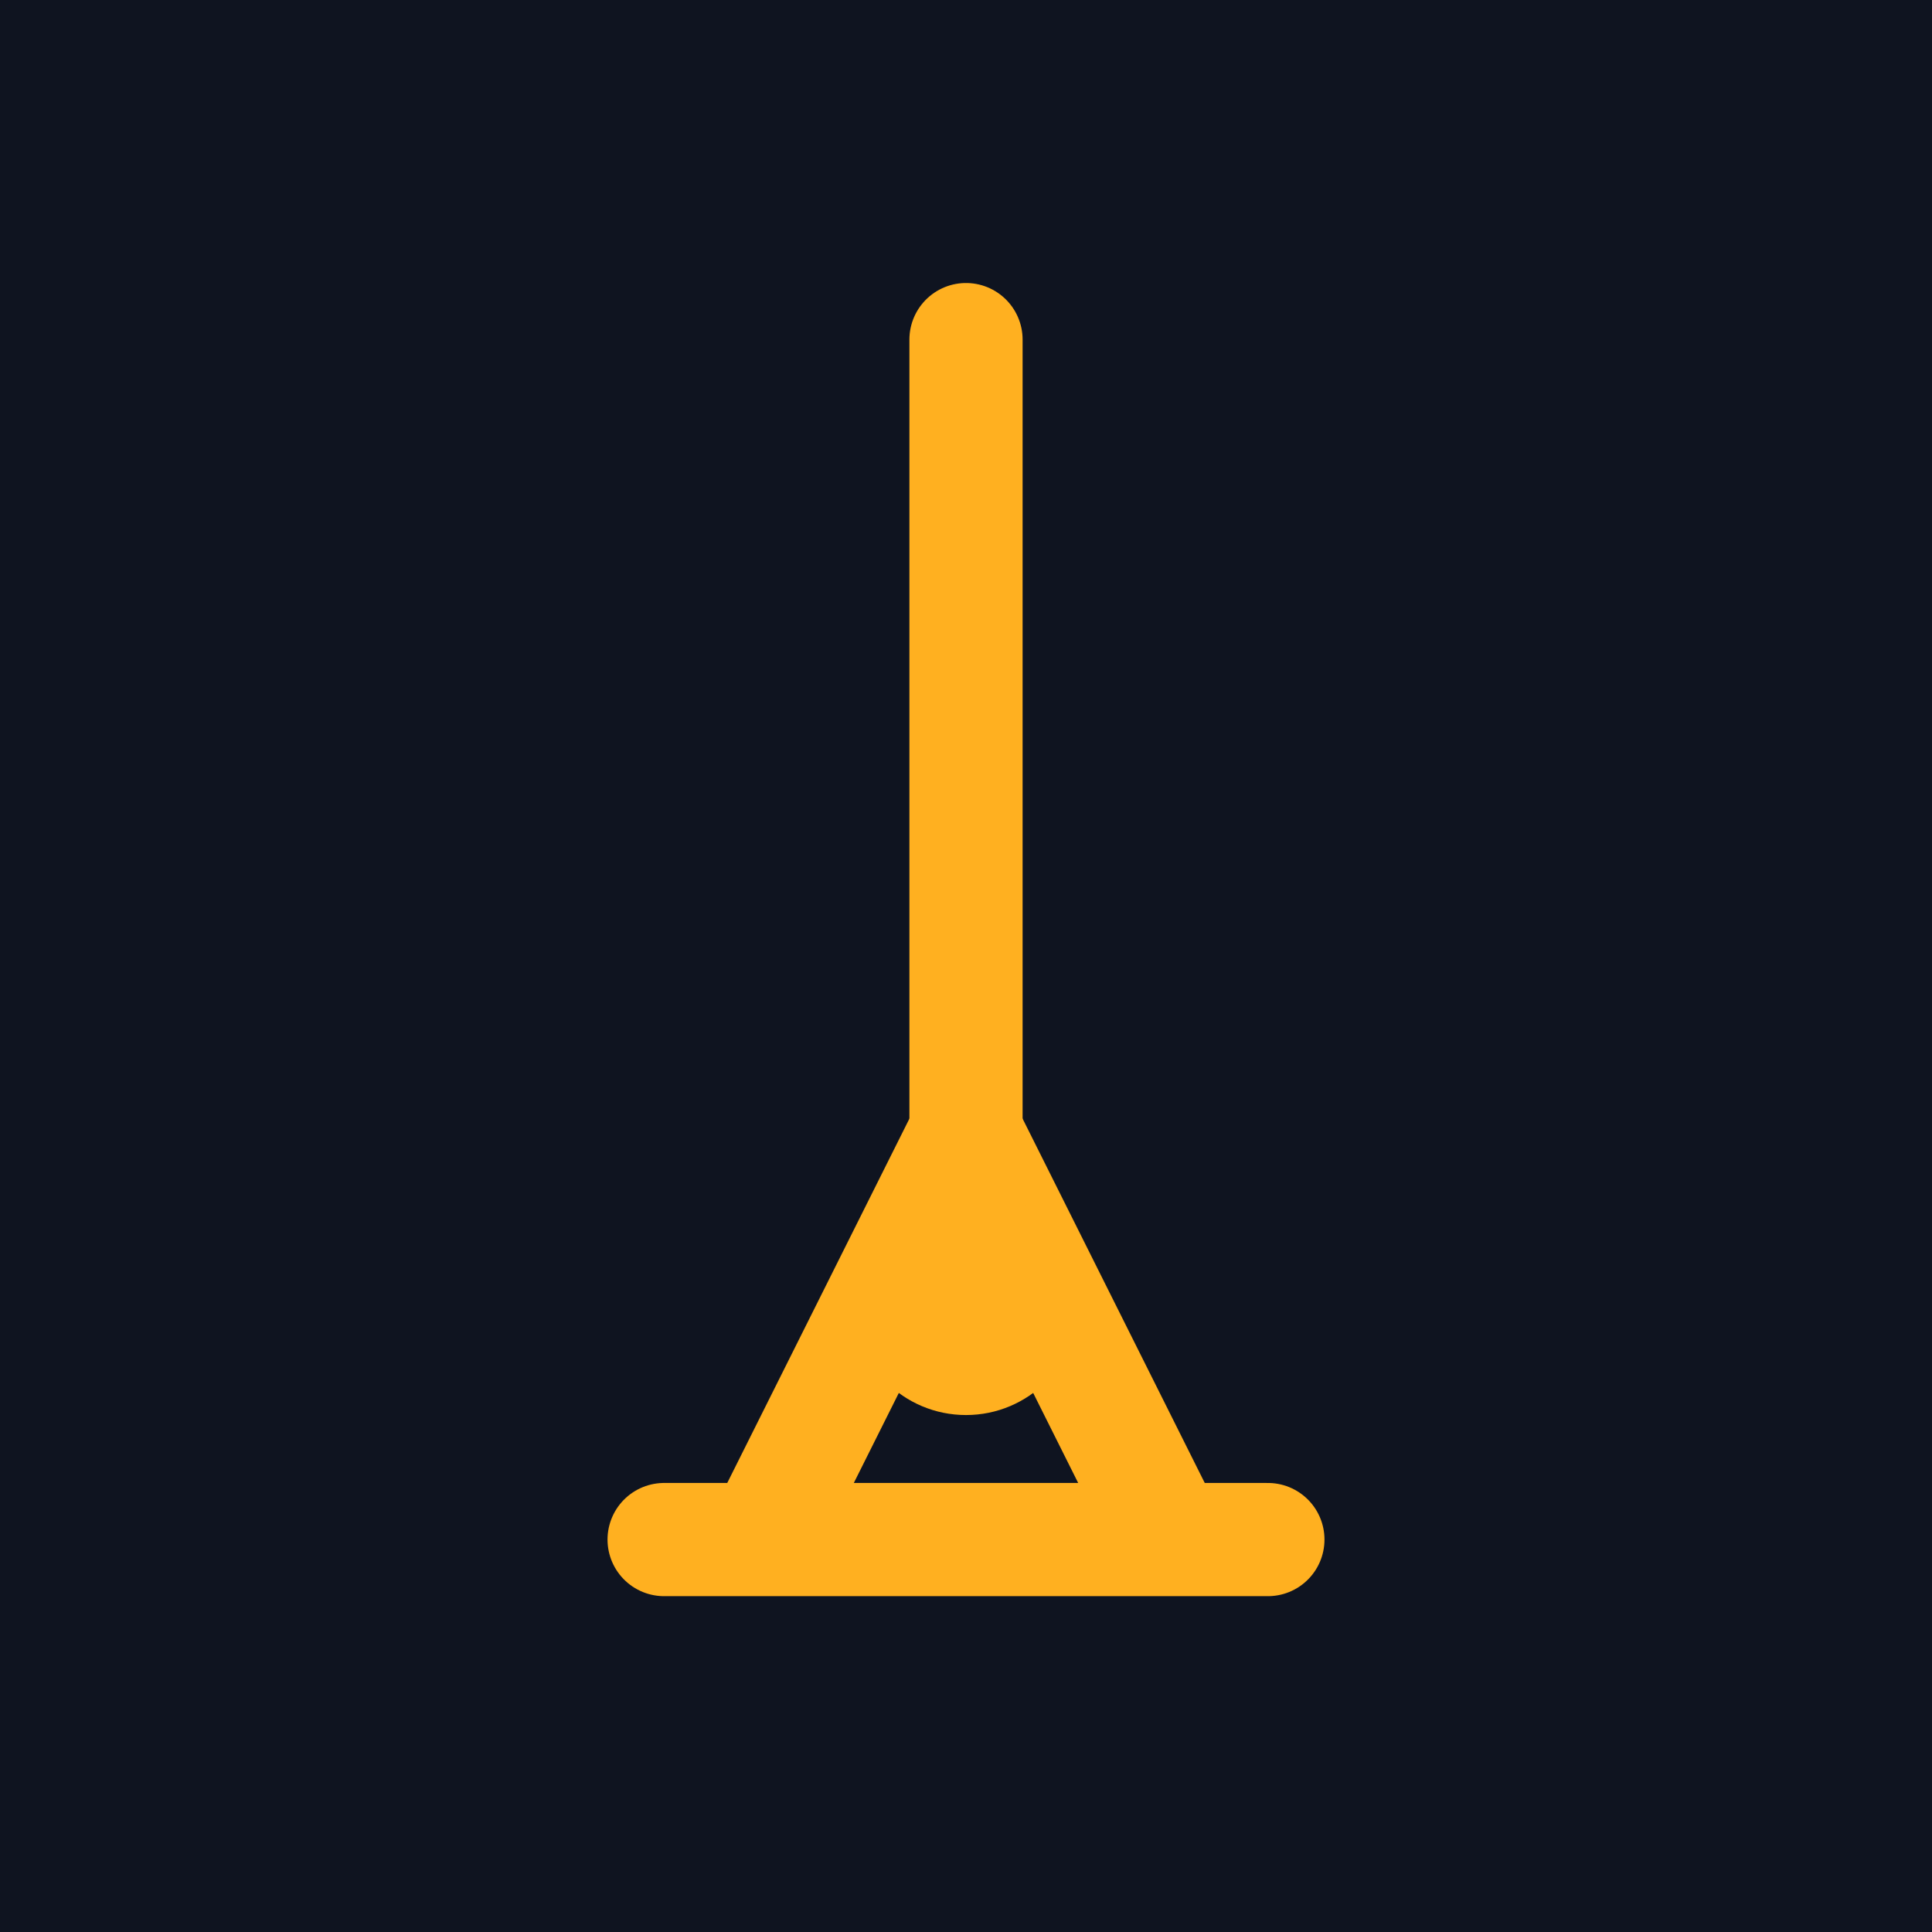
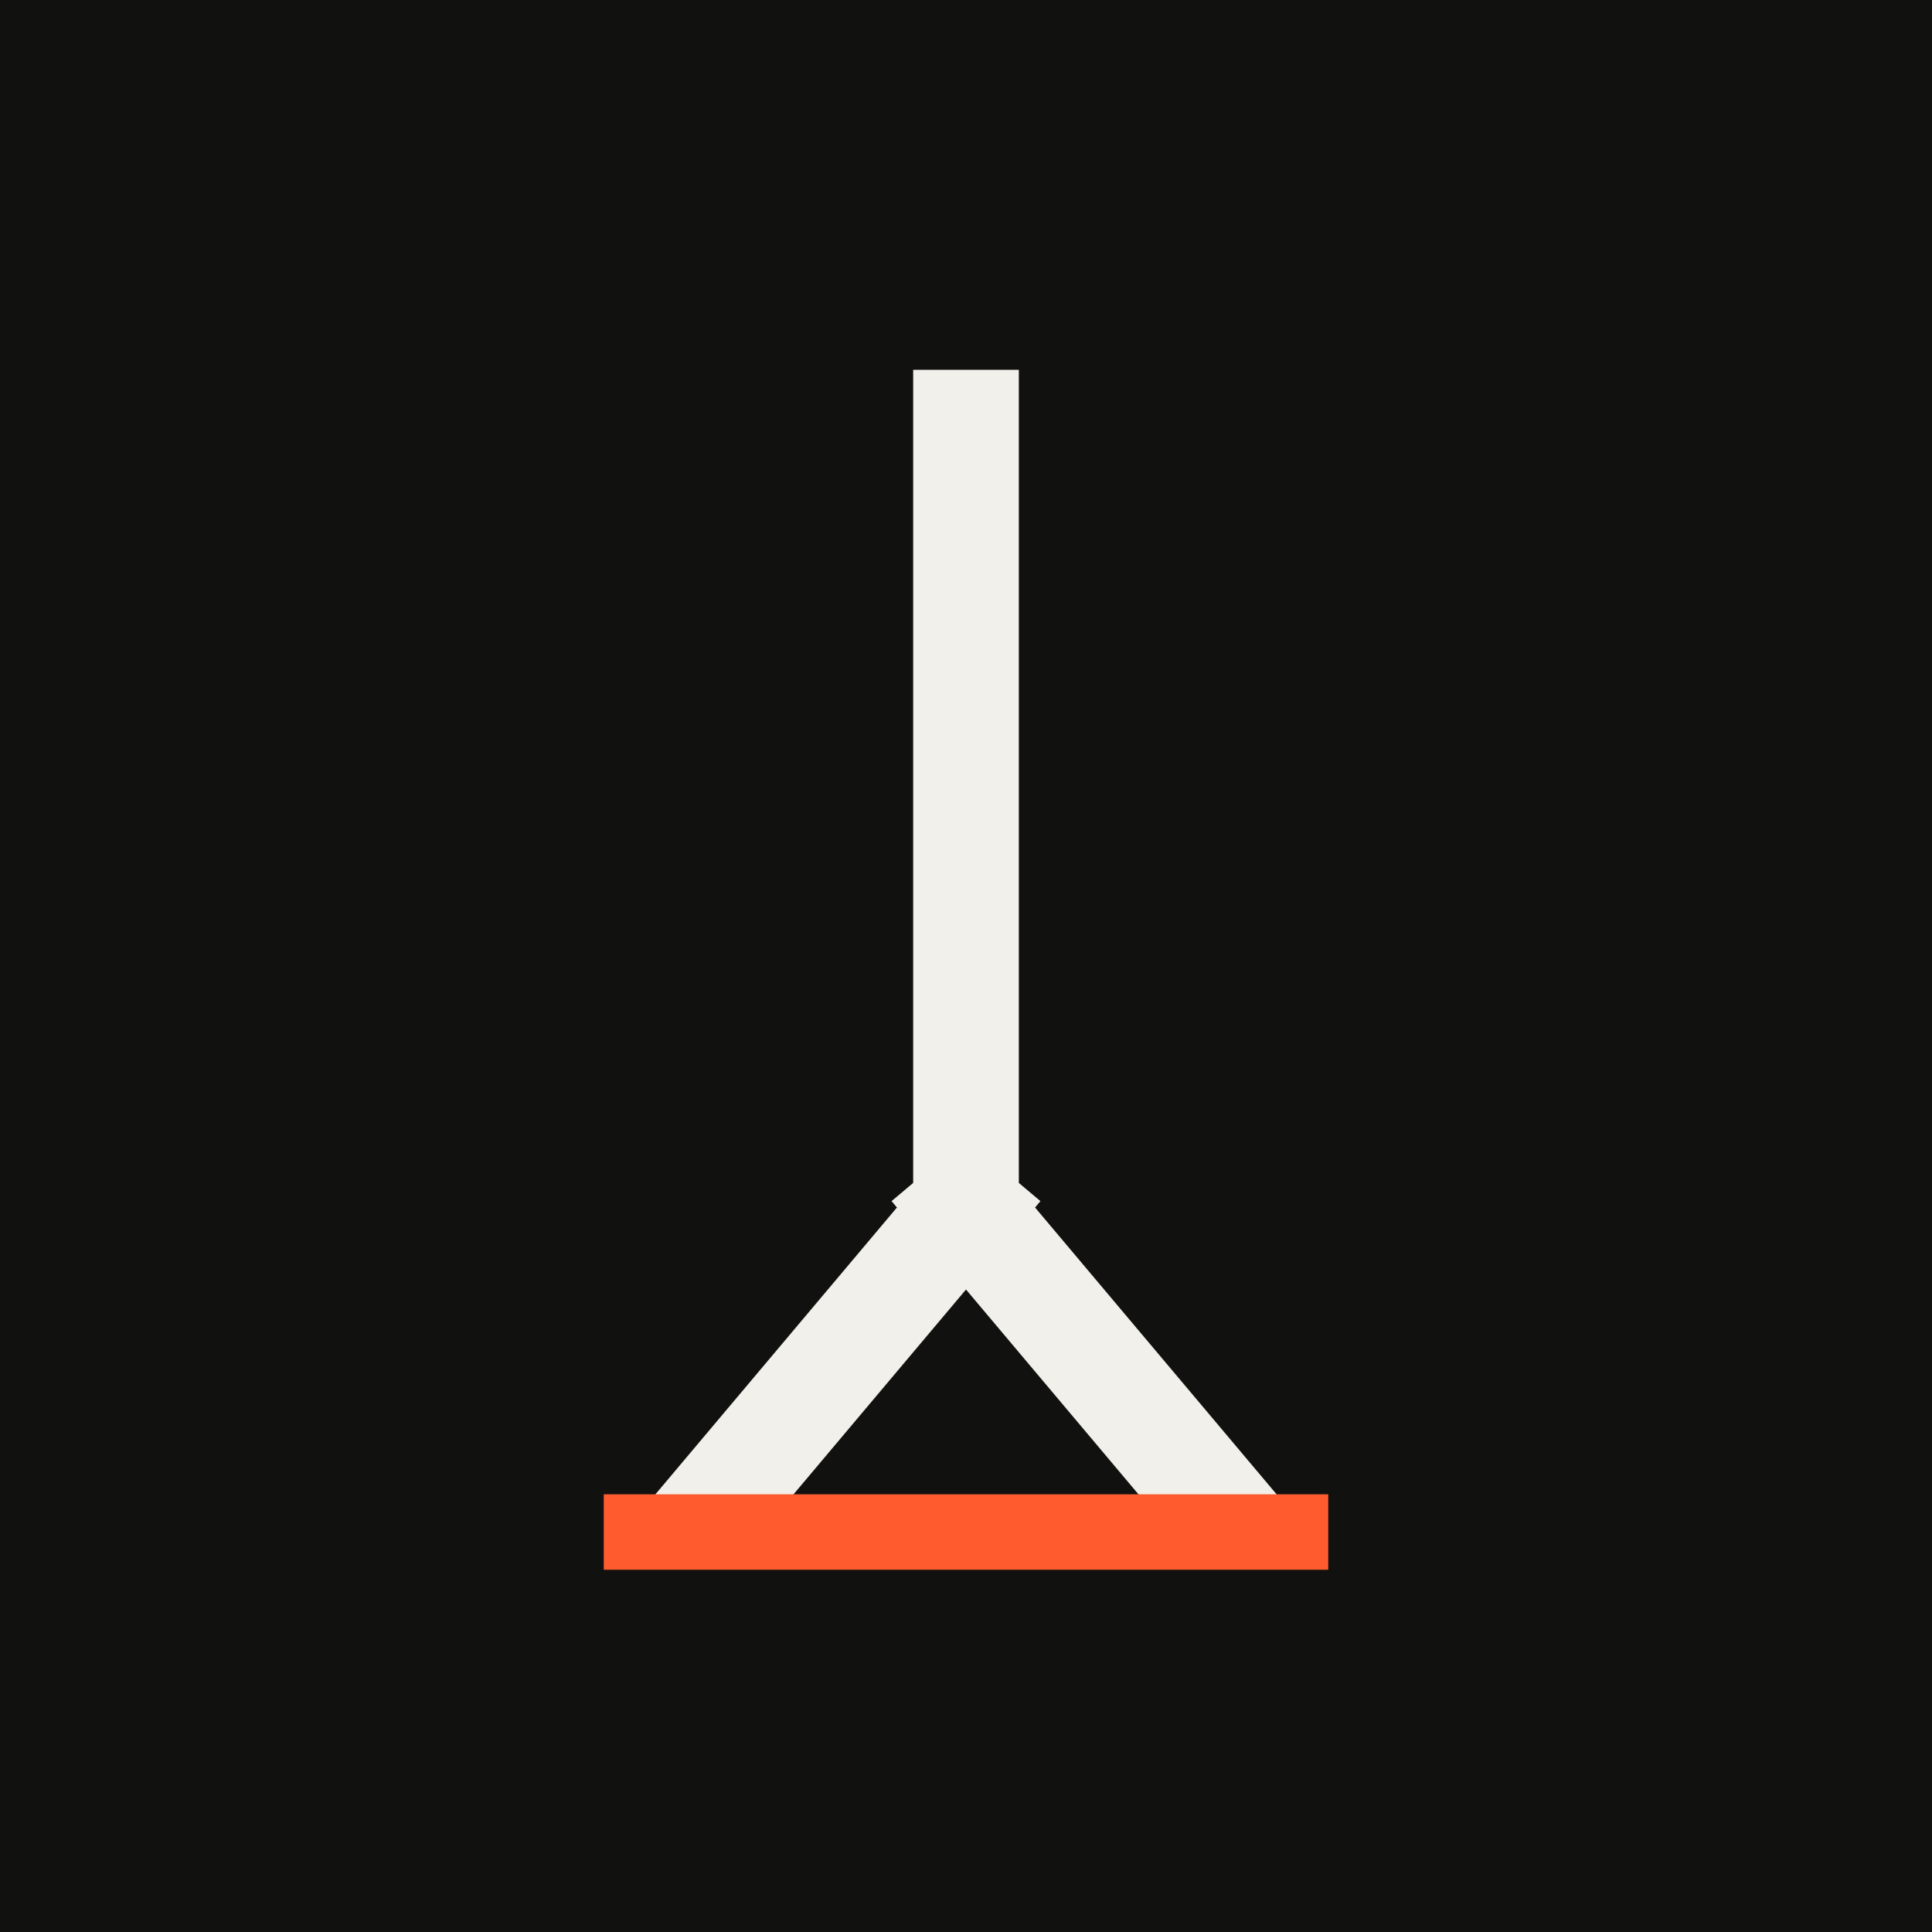
<svg xmlns="http://www.w3.org/2000/svg" viewBox="0 0 512 512">
-   <rect width="512" height="512" fill="#0f1420" />
-   <g stroke="#ffb020" stroke-width="30" stroke-linecap="round" fill="none">
-     <line x1="256" y1="90" x2="256" y2="300" />
-     <line x1="256" y1="300" x2="206" y2="400" />
-     <line x1="256" y1="300" x2="306" y2="400" />
-     <line x1="176" y1="408" x2="336" y2="408" />
-   </g>
-   <circle cx="256" cy="345" r="30" fill="#ffb020" />
+   <rect width="512" height="512" fill="#111110" />
+   <path d="M256 112v208M256 320l-64 76M256 320l64 76" stroke="#f2f0ea" stroke-width="28" stroke-linecap="square" fill="none" />
+   <rect x="160" y="396" width="192" height="20" fill="#ff5b2e" />
</svg>
